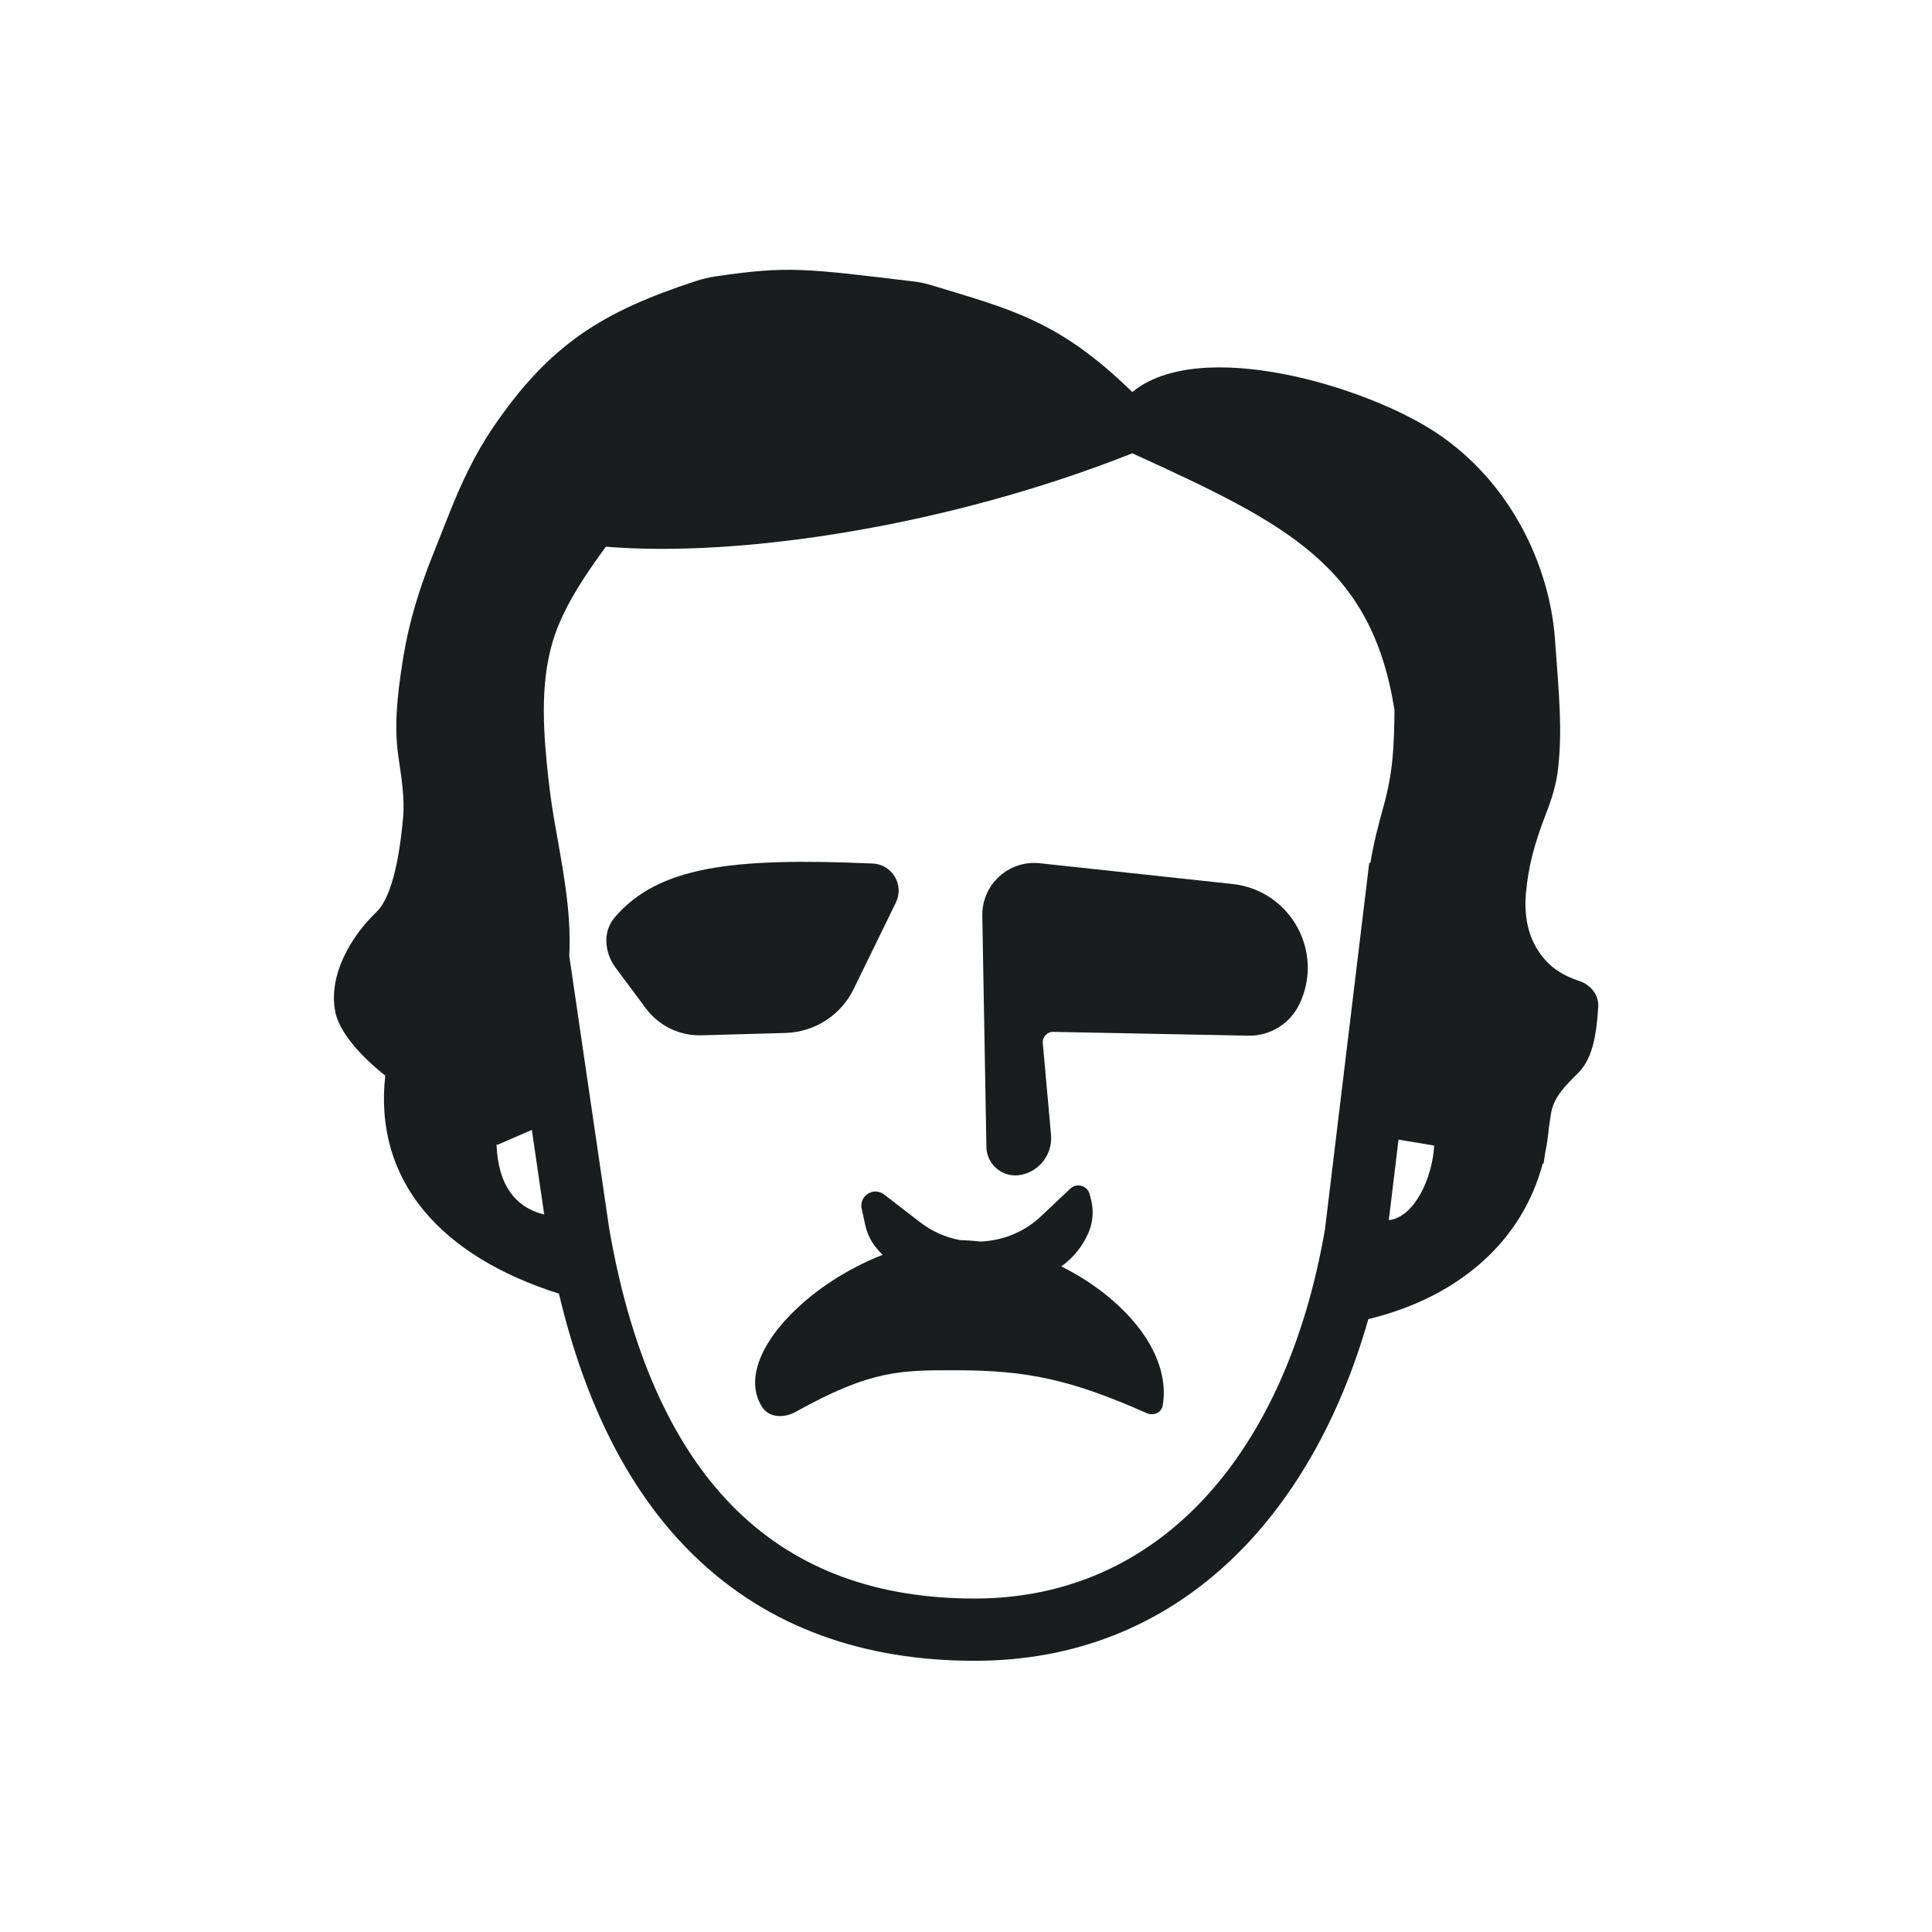
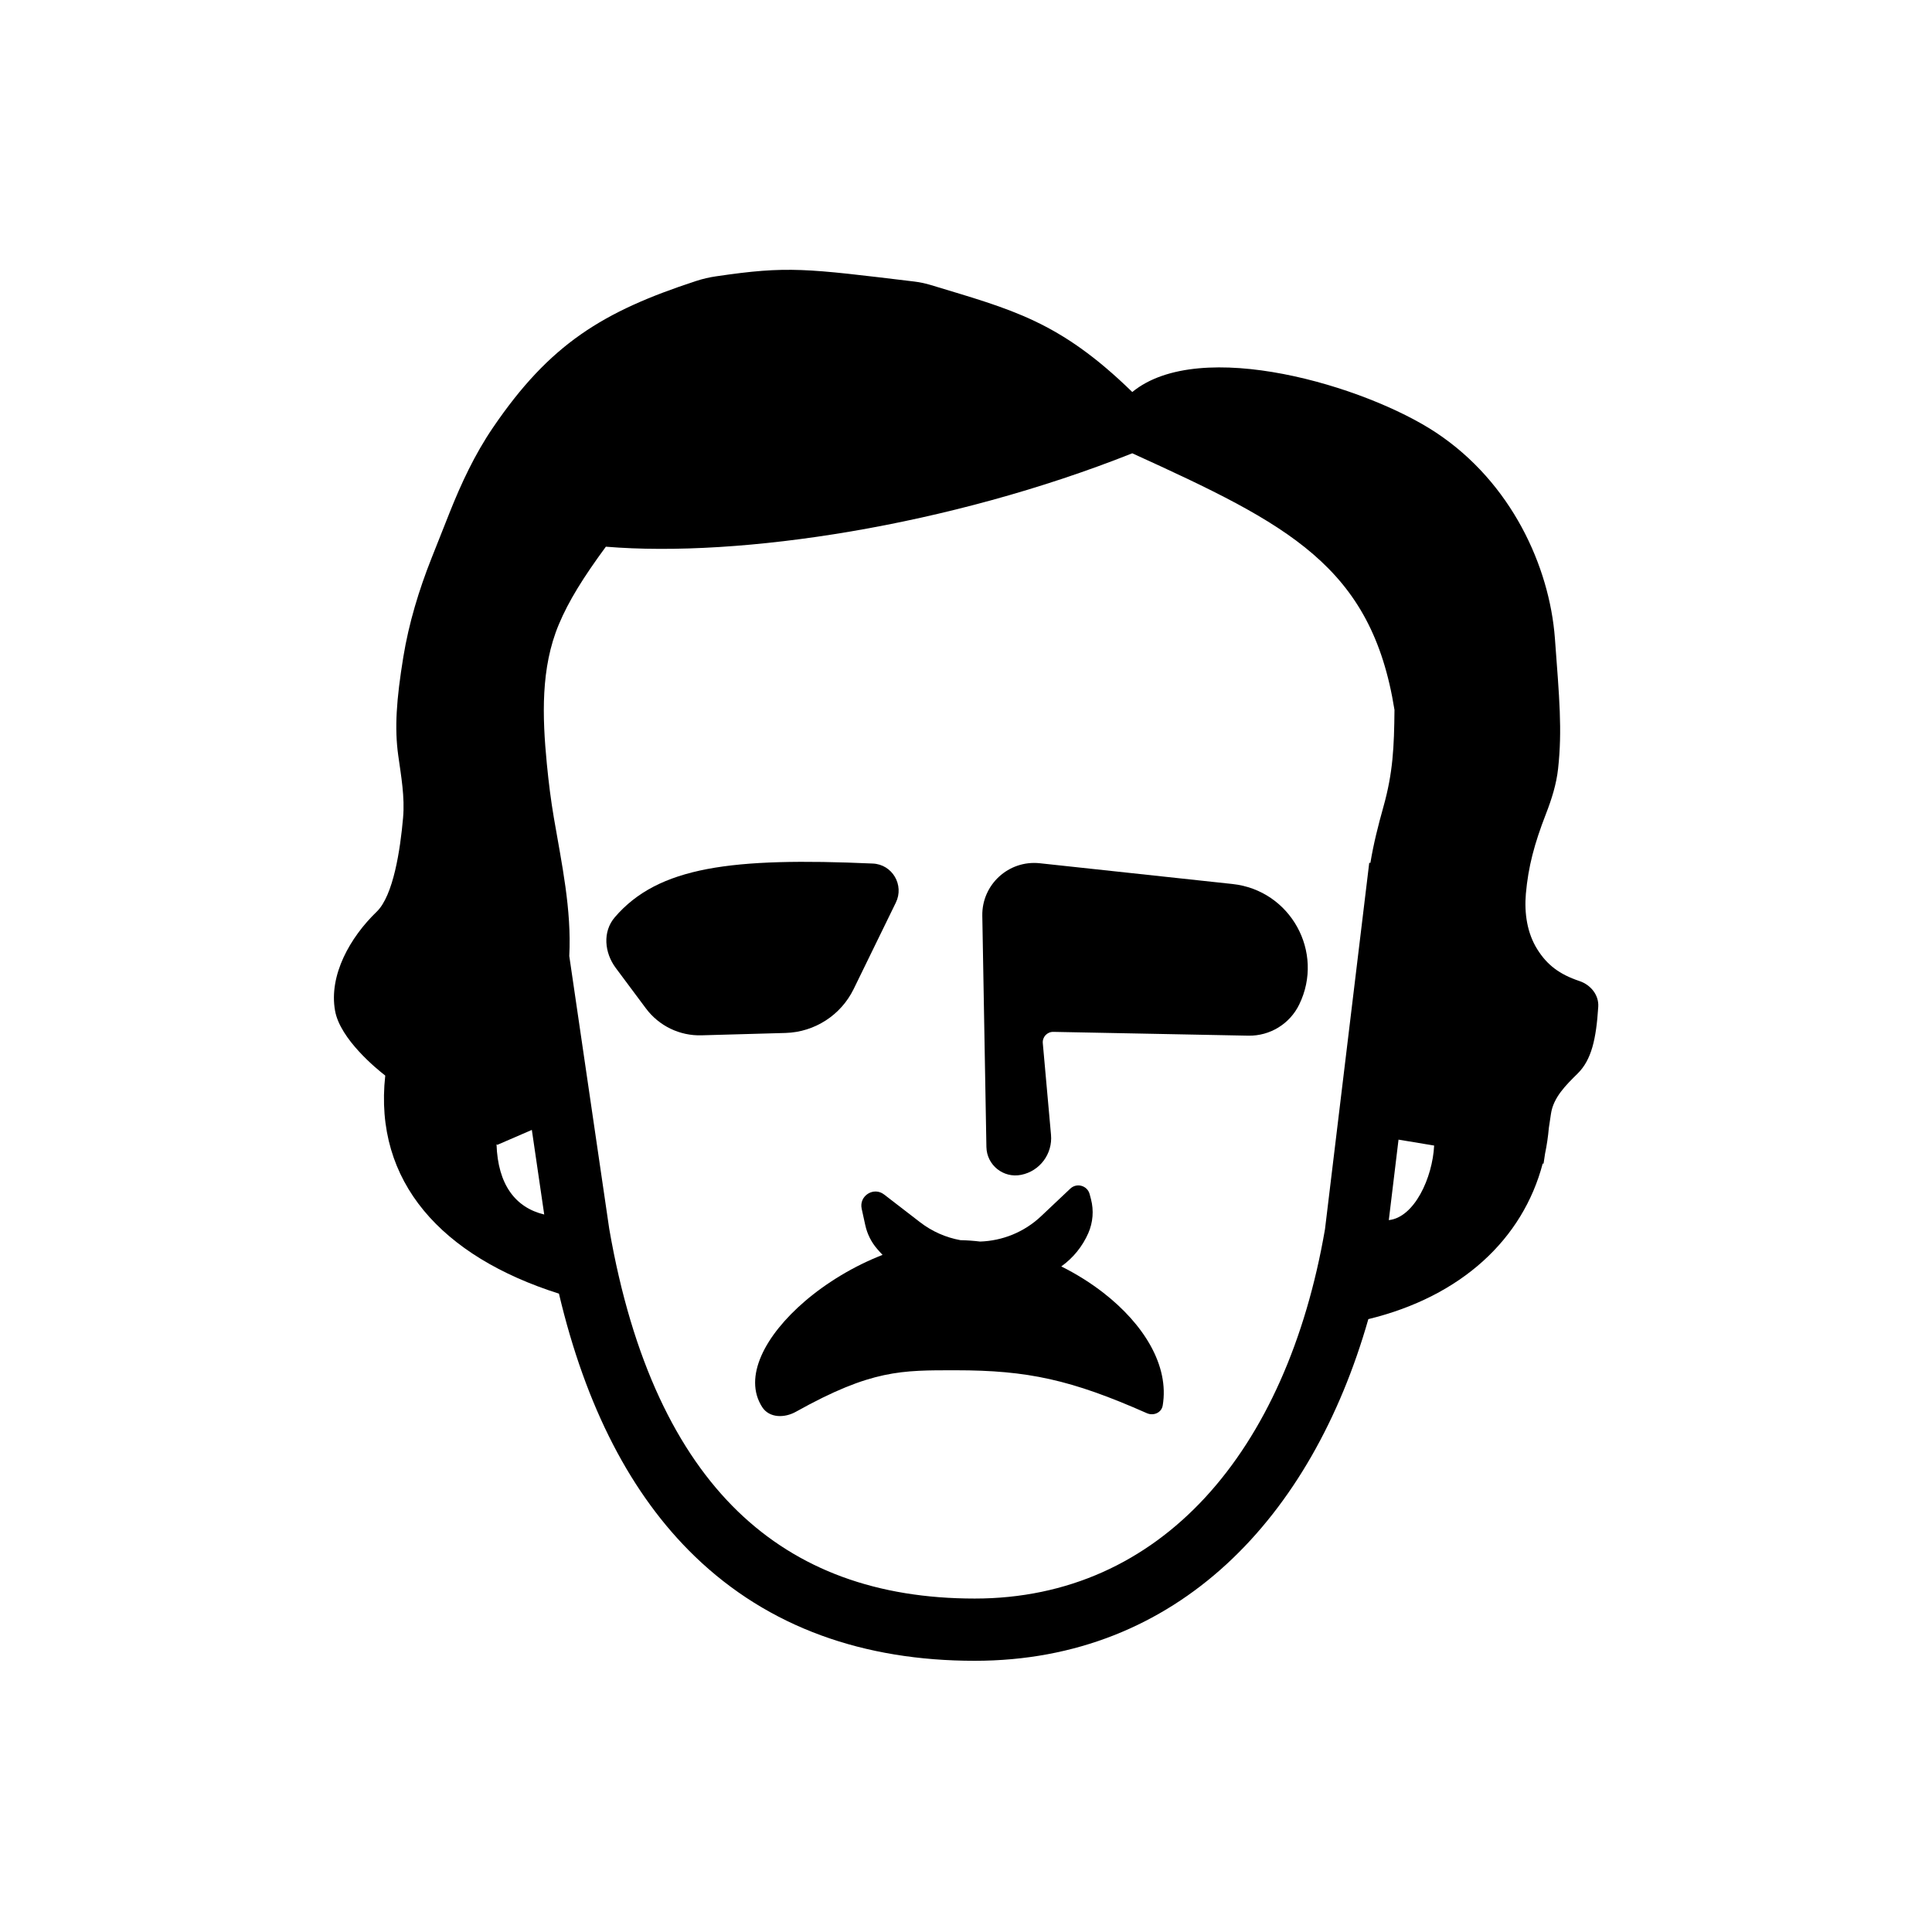
<svg xmlns="http://www.w3.org/2000/svg" width="32" height="32" viewBox="0 0 32 32" fill="none">
-   <path d="M17.728 19.687C17.835 19.586 18.011 19.637 18.048 19.779L18.07 19.862C18.119 20.049 18.103 20.247 18.026 20.424C17.929 20.645 17.775 20.836 17.578 20.976C17.829 21.101 18.065 21.249 18.276 21.413C18.943 21.932 19.37 22.617 19.258 23.28C19.237 23.401 19.105 23.455 18.996 23.407C17.742 22.852 17.021 22.696 15.832 22.696C15.381 22.696 15.033 22.693 14.641 22.777C14.249 22.861 13.812 23.032 13.183 23.383C13.09 23.435 12.981 23.462 12.88 23.453C12.779 23.444 12.685 23.399 12.625 23.307C12.464 23.058 12.476 22.76 12.611 22.454C12.745 22.149 13.002 21.835 13.333 21.551C13.693 21.243 14.142 20.97 14.618 20.785C14.589 20.754 14.56 20.723 14.532 20.69C14.432 20.576 14.363 20.438 14.331 20.289L14.272 20.02C14.226 19.806 14.471 19.651 14.644 19.785L15.238 20.243C15.44 20.399 15.67 20.498 15.908 20.541C16.016 20.543 16.125 20.551 16.234 20.564C16.6 20.552 16.962 20.411 17.245 20.143L17.728 19.687Z" fill="#181D1D" />
-   <path d="M16.27 15.168C16.261 14.651 16.707 14.243 17.222 14.298L20.415 14.642C21.375 14.746 21.942 15.77 21.519 16.638C21.363 16.959 21.035 17.16 20.678 17.154L17.447 17.091C17.344 17.089 17.263 17.176 17.272 17.278L17.408 18.796C17.436 19.111 17.224 19.397 16.914 19.459C16.619 19.519 16.343 19.297 16.338 18.997L16.27 15.168Z" fill="#181D1D" />
-   <path d="M11.714 14.394C12.4 14.264 13.289 14.251 14.456 14.303C14.78 14.317 14.98 14.659 14.838 14.95L14.139 16.382C13.927 16.815 13.493 17.095 13.011 17.109L11.62 17.148C11.258 17.159 10.914 16.992 10.698 16.702L10.198 16.031C10.012 15.781 9.977 15.433 10.183 15.193C10.542 14.774 11.027 14.525 11.714 14.394Z" fill="#181D1D" />
-   <path fill-rule="evenodd" clip-rule="evenodd" d="M11.859 4.577C13.055 4.401 13.345 4.447 15.15 4.664C15.239 4.675 15.328 4.694 15.414 4.72C16.756 5.128 17.542 5.311 18.754 6.493C19.879 5.571 22.623 6.395 23.785 7.165C25.035 7.993 25.664 9.383 25.754 10.571C25.828 11.567 25.877 12.09 25.807 12.731C25.779 12.989 25.7 13.238 25.606 13.48C25.413 13.977 25.313 14.354 25.273 14.805C25.246 15.124 25.293 15.455 25.464 15.726C25.625 15.982 25.828 16.138 26.16 16.249C26.346 16.311 26.485 16.48 26.472 16.676C26.438 17.213 26.359 17.556 26.131 17.781L26.13 17.782C25.935 17.974 25.729 18.177 25.689 18.447L25.654 18.68C25.641 18.826 25.62 18.969 25.591 19.108L25.566 19.274L25.552 19.272C25.223 20.522 24.208 21.473 22.664 21.849C21.727 25.132 19.506 27.508 16.144 27.508C14.314 27.508 12.732 26.961 11.506 25.776C10.453 24.758 9.702 23.306 9.258 21.427C7.318 20.812 6.187 19.575 6.381 17.815C6.242 17.707 5.636 17.215 5.55 16.743C5.443 16.152 5.8 15.524 6.238 15.102C6.516 14.835 6.63 14.07 6.676 13.547C6.707 13.201 6.644 12.856 6.596 12.512C6.533 12.059 6.565 11.59 6.68 10.883C6.772 10.321 6.938 9.773 7.148 9.244L7.443 8.5C7.639 8.006 7.865 7.523 8.164 7.084C9.106 5.699 9.982 5.16 11.53 4.654C11.637 4.619 11.748 4.593 11.859 4.577ZM18.754 7.508C15.729 8.71 12.266 9.24 10.035 9.055C9.662 9.563 9.42 9.951 9.256 10.342C8.954 11.062 8.982 11.871 9.057 12.648C9.088 12.968 9.125 13.259 9.174 13.547C9.304 14.306 9.469 15.067 9.429 15.834L10.091 20.354C10.47 22.539 11.216 24.061 12.223 25.035C13.223 26.001 14.531 26.477 16.144 26.477C19.227 26.477 21.309 24.051 21.946 20.36L22.679 14.29L22.698 14.293C22.749 13.979 22.828 13.669 22.914 13.362C23.072 12.798 23.091 12.373 23.097 11.758C22.718 9.375 21.334 8.683 18.754 7.508ZM23.003 20.209C23.427 20.164 23.727 19.508 23.754 18.974L23.164 18.876L23.003 20.209ZM8.238 18.962L8.224 18.953C8.246 19.625 8.54 20.003 9.014 20.116L8.809 18.715L8.238 18.962Z" fill="#181D1D" />
+   <path d="M17.728 19.687C17.835 19.586 18.011 19.637 18.048 19.779L18.07 19.862C18.119 20.049 18.103 20.247 18.026 20.424C17.929 20.645 17.775 20.836 17.578 20.976C17.829 21.101 18.065 21.249 18.276 21.413C18.943 21.932 19.37 22.617 19.258 23.28C19.237 23.401 19.105 23.455 18.996 23.407C17.742 22.852 17.021 22.696 15.832 22.696C15.381 22.696 15.033 22.693 14.641 22.777C14.249 22.861 13.812 23.032 13.183 23.383C13.09 23.435 12.981 23.462 12.88 23.453C12.779 23.444 12.685 23.399 12.625 23.307C12.464 23.058 12.476 22.76 12.611 22.454C12.745 22.149 13.002 21.835 13.333 21.551C13.693 21.243 14.142 20.97 14.618 20.785C14.589 20.754 14.56 20.723 14.532 20.69C14.432 20.576 14.363 20.438 14.331 20.289L14.272 20.02C14.226 19.806 14.471 19.651 14.644 19.785L15.238 20.243C15.44 20.399 15.67 20.498 15.908 20.541C16.016 20.543 16.125 20.551 16.234 20.564C16.6 20.552 16.962 20.411 17.245 20.143L17.728 19.687Z" fill="currentColor" />
+   <path d="M16.27 15.168C16.261 14.651 16.707 14.243 17.222 14.298L20.415 14.642C21.375 14.746 21.942 15.77 21.519 16.638C21.363 16.959 21.035 17.16 20.678 17.154L17.447 17.091C17.344 17.089 17.263 17.176 17.272 17.278L17.408 18.796C17.436 19.111 17.224 19.397 16.914 19.459C16.619 19.519 16.343 19.297 16.338 18.997L16.27 15.168Z" fill="currentColor" />
+   <path d="M11.714 14.394C12.4 14.264 13.289 14.251 14.456 14.303C14.78 14.317 14.98 14.659 14.838 14.95L14.139 16.382C13.927 16.815 13.493 17.095 13.011 17.109L11.62 17.148C11.258 17.159 10.914 16.992 10.698 16.702L10.198 16.031C10.012 15.781 9.977 15.433 10.183 15.193C10.542 14.774 11.027 14.525 11.714 14.394Z" fill="currentColor" />
+   <path fill-rule="evenodd" clip-rule="evenodd" d="M11.859 4.577C13.055 4.401 13.345 4.447 15.15 4.664C15.239 4.675 15.328 4.694 15.414 4.72C16.756 5.128 17.542 5.311 18.754 6.493C19.879 5.571 22.623 6.395 23.785 7.165C25.035 7.993 25.664 9.383 25.754 10.571C25.828 11.567 25.877 12.09 25.807 12.731C25.779 12.989 25.7 13.238 25.606 13.48C25.413 13.977 25.313 14.354 25.273 14.805C25.246 15.124 25.293 15.455 25.464 15.726C25.625 15.982 25.828 16.138 26.16 16.249C26.346 16.311 26.485 16.48 26.472 16.676C26.438 17.213 26.359 17.556 26.131 17.781L26.13 17.782C25.935 17.974 25.729 18.177 25.689 18.447L25.654 18.68C25.641 18.826 25.62 18.969 25.591 19.108L25.566 19.274L25.552 19.272C25.223 20.522 24.208 21.473 22.664 21.849C21.727 25.132 19.506 27.508 16.144 27.508C14.314 27.508 12.732 26.961 11.506 25.776C10.453 24.758 9.702 23.306 9.258 21.427C7.318 20.812 6.187 19.575 6.381 17.815C6.242 17.707 5.636 17.215 5.55 16.743C5.443 16.152 5.8 15.524 6.238 15.102C6.516 14.835 6.63 14.07 6.676 13.547C6.707 13.201 6.644 12.856 6.596 12.512C6.533 12.059 6.565 11.59 6.68 10.883C6.772 10.321 6.938 9.773 7.148 9.244L7.443 8.5C7.639 8.006 7.865 7.523 8.164 7.084C9.106 5.699 9.982 5.16 11.53 4.654C11.637 4.619 11.748 4.593 11.859 4.577ZM18.754 7.508C15.729 8.71 12.266 9.24 10.035 9.055C9.662 9.563 9.42 9.951 9.256 10.342C8.954 11.062 8.982 11.871 9.057 12.648C9.088 12.968 9.125 13.259 9.174 13.547C9.304 14.306 9.469 15.067 9.429 15.834L10.091 20.354C10.47 22.539 11.216 24.061 12.223 25.035C13.223 26.001 14.531 26.477 16.144 26.477C19.227 26.477 21.309 24.051 21.946 20.36L22.679 14.29L22.698 14.293C22.749 13.979 22.828 13.669 22.914 13.362C23.072 12.798 23.091 12.373 23.097 11.758C22.718 9.375 21.334 8.683 18.754 7.508ZM23.003 20.209C23.427 20.164 23.727 19.508 23.754 18.974L23.164 18.876L23.003 20.209ZM8.238 18.962L8.224 18.953C8.246 19.625 8.54 20.003 9.014 20.116L8.809 18.715L8.238 18.962Z" fill="currentColor" />
</svg>
